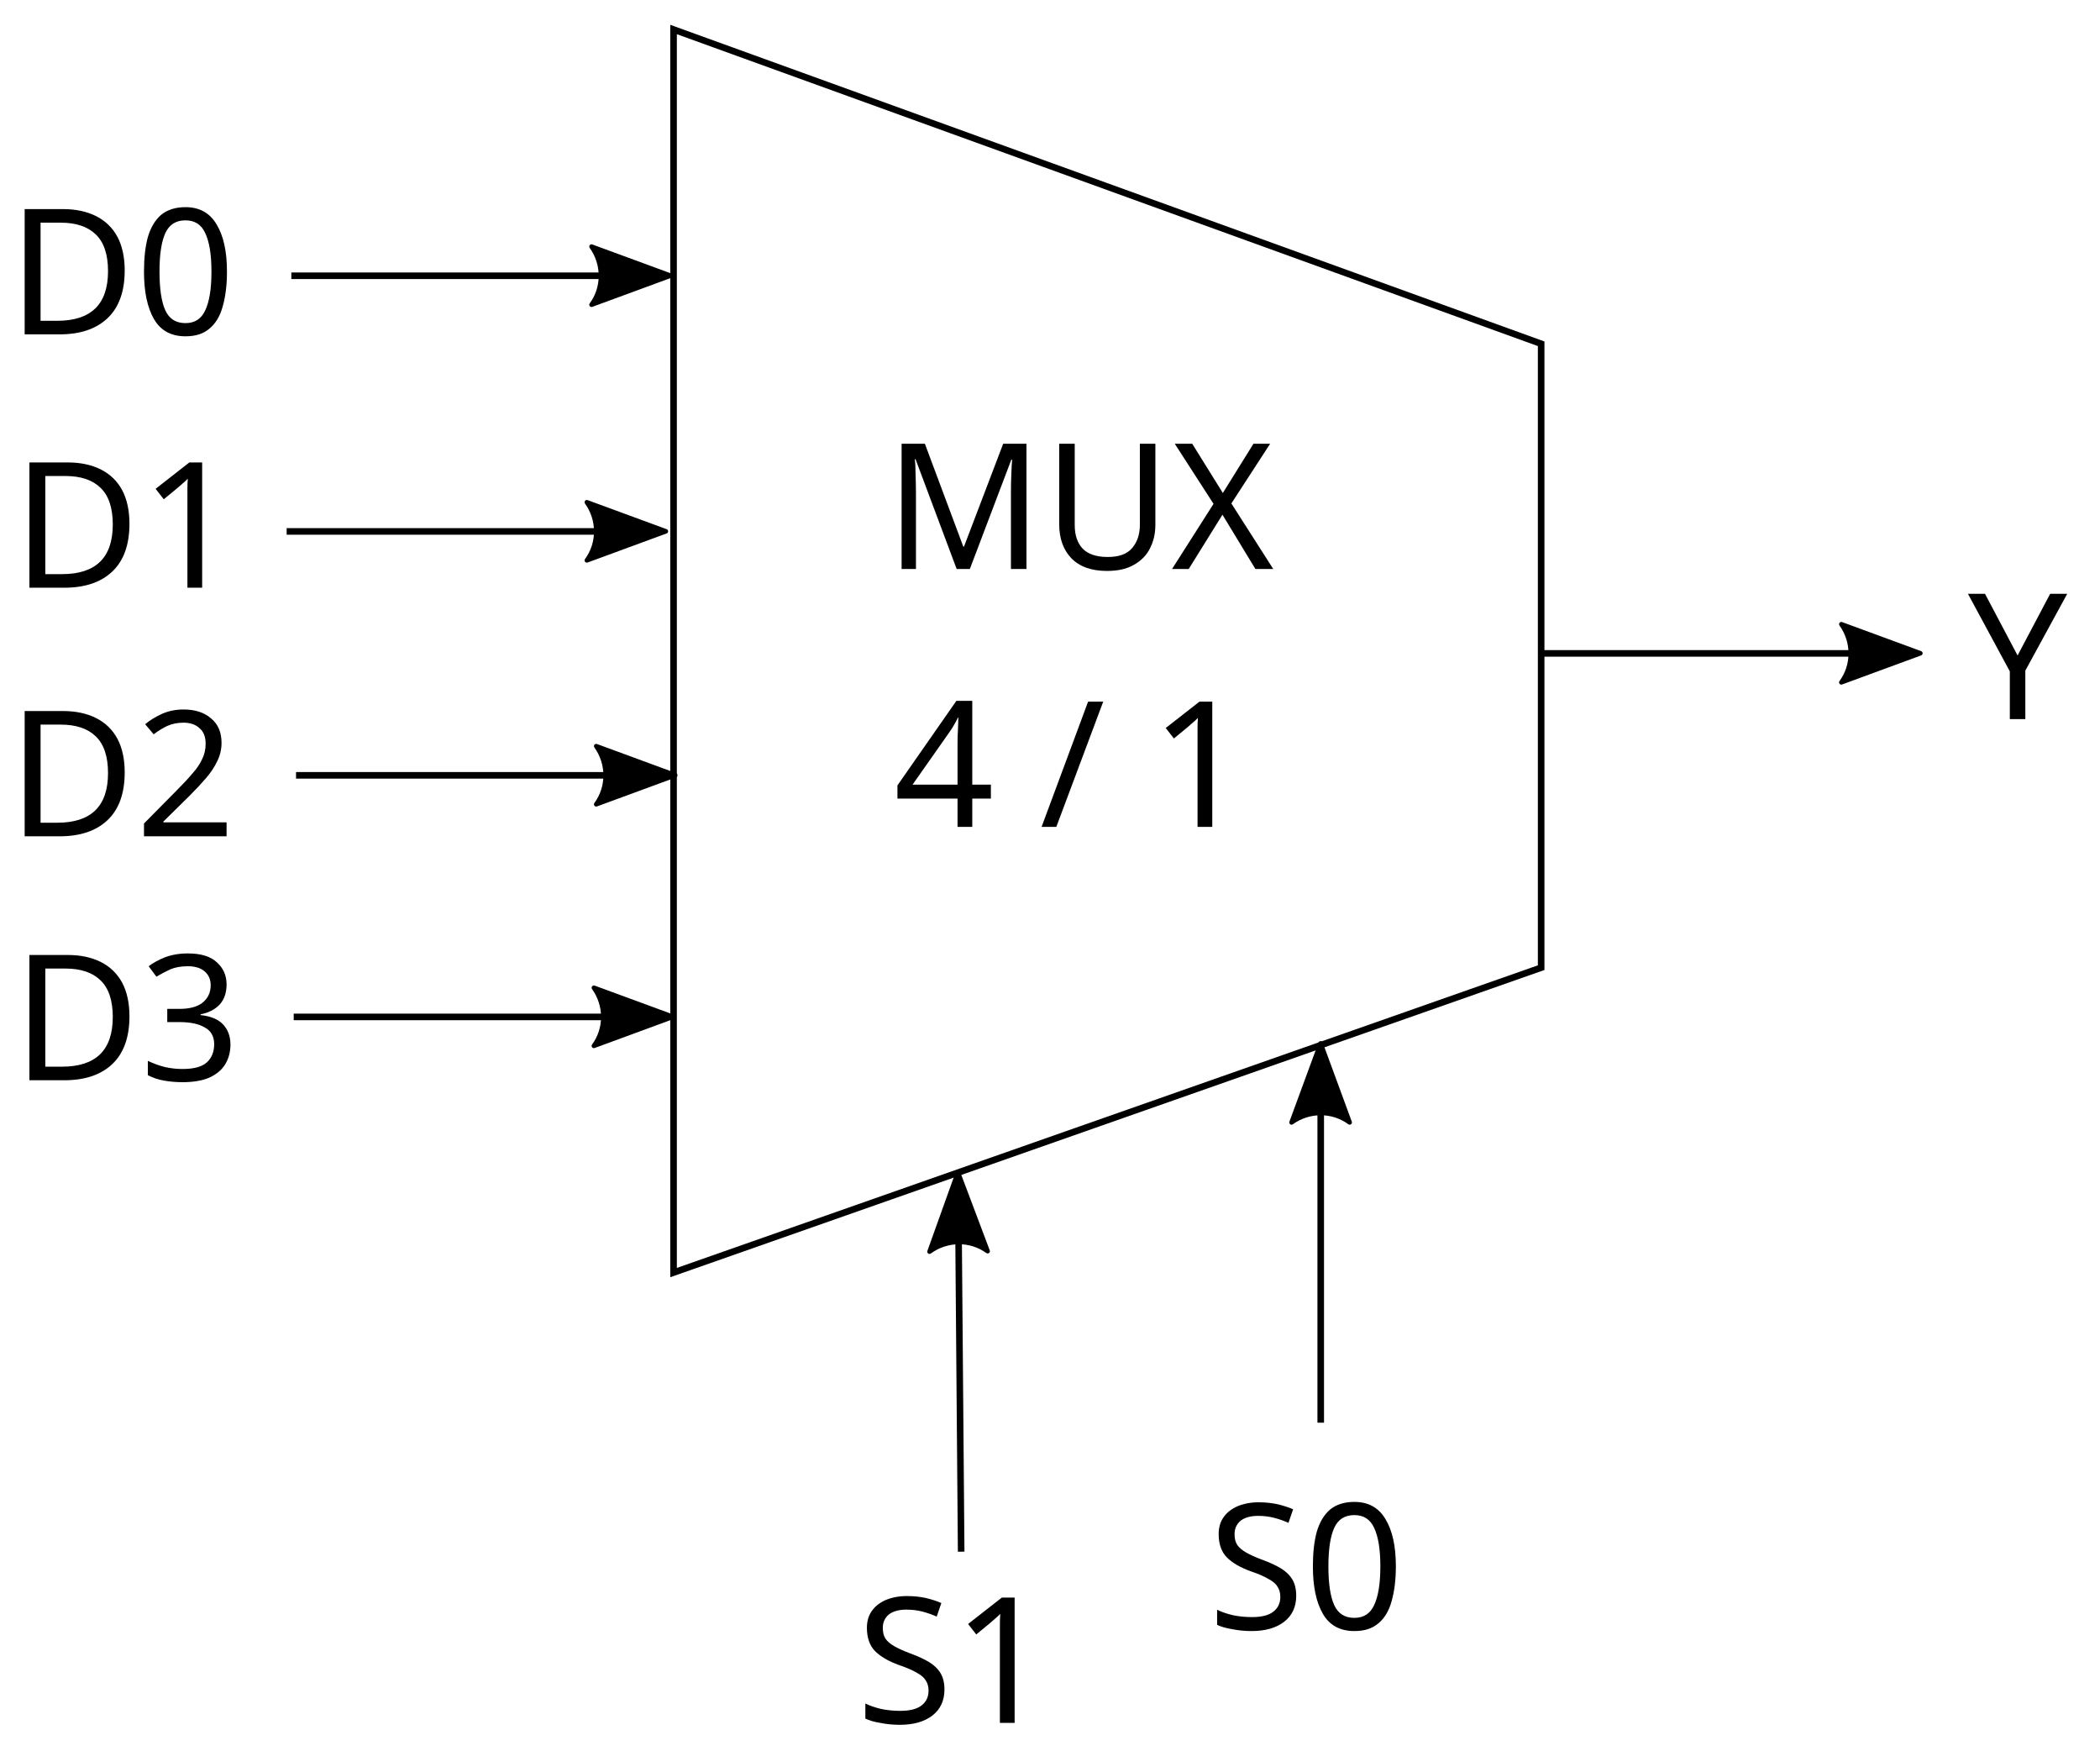
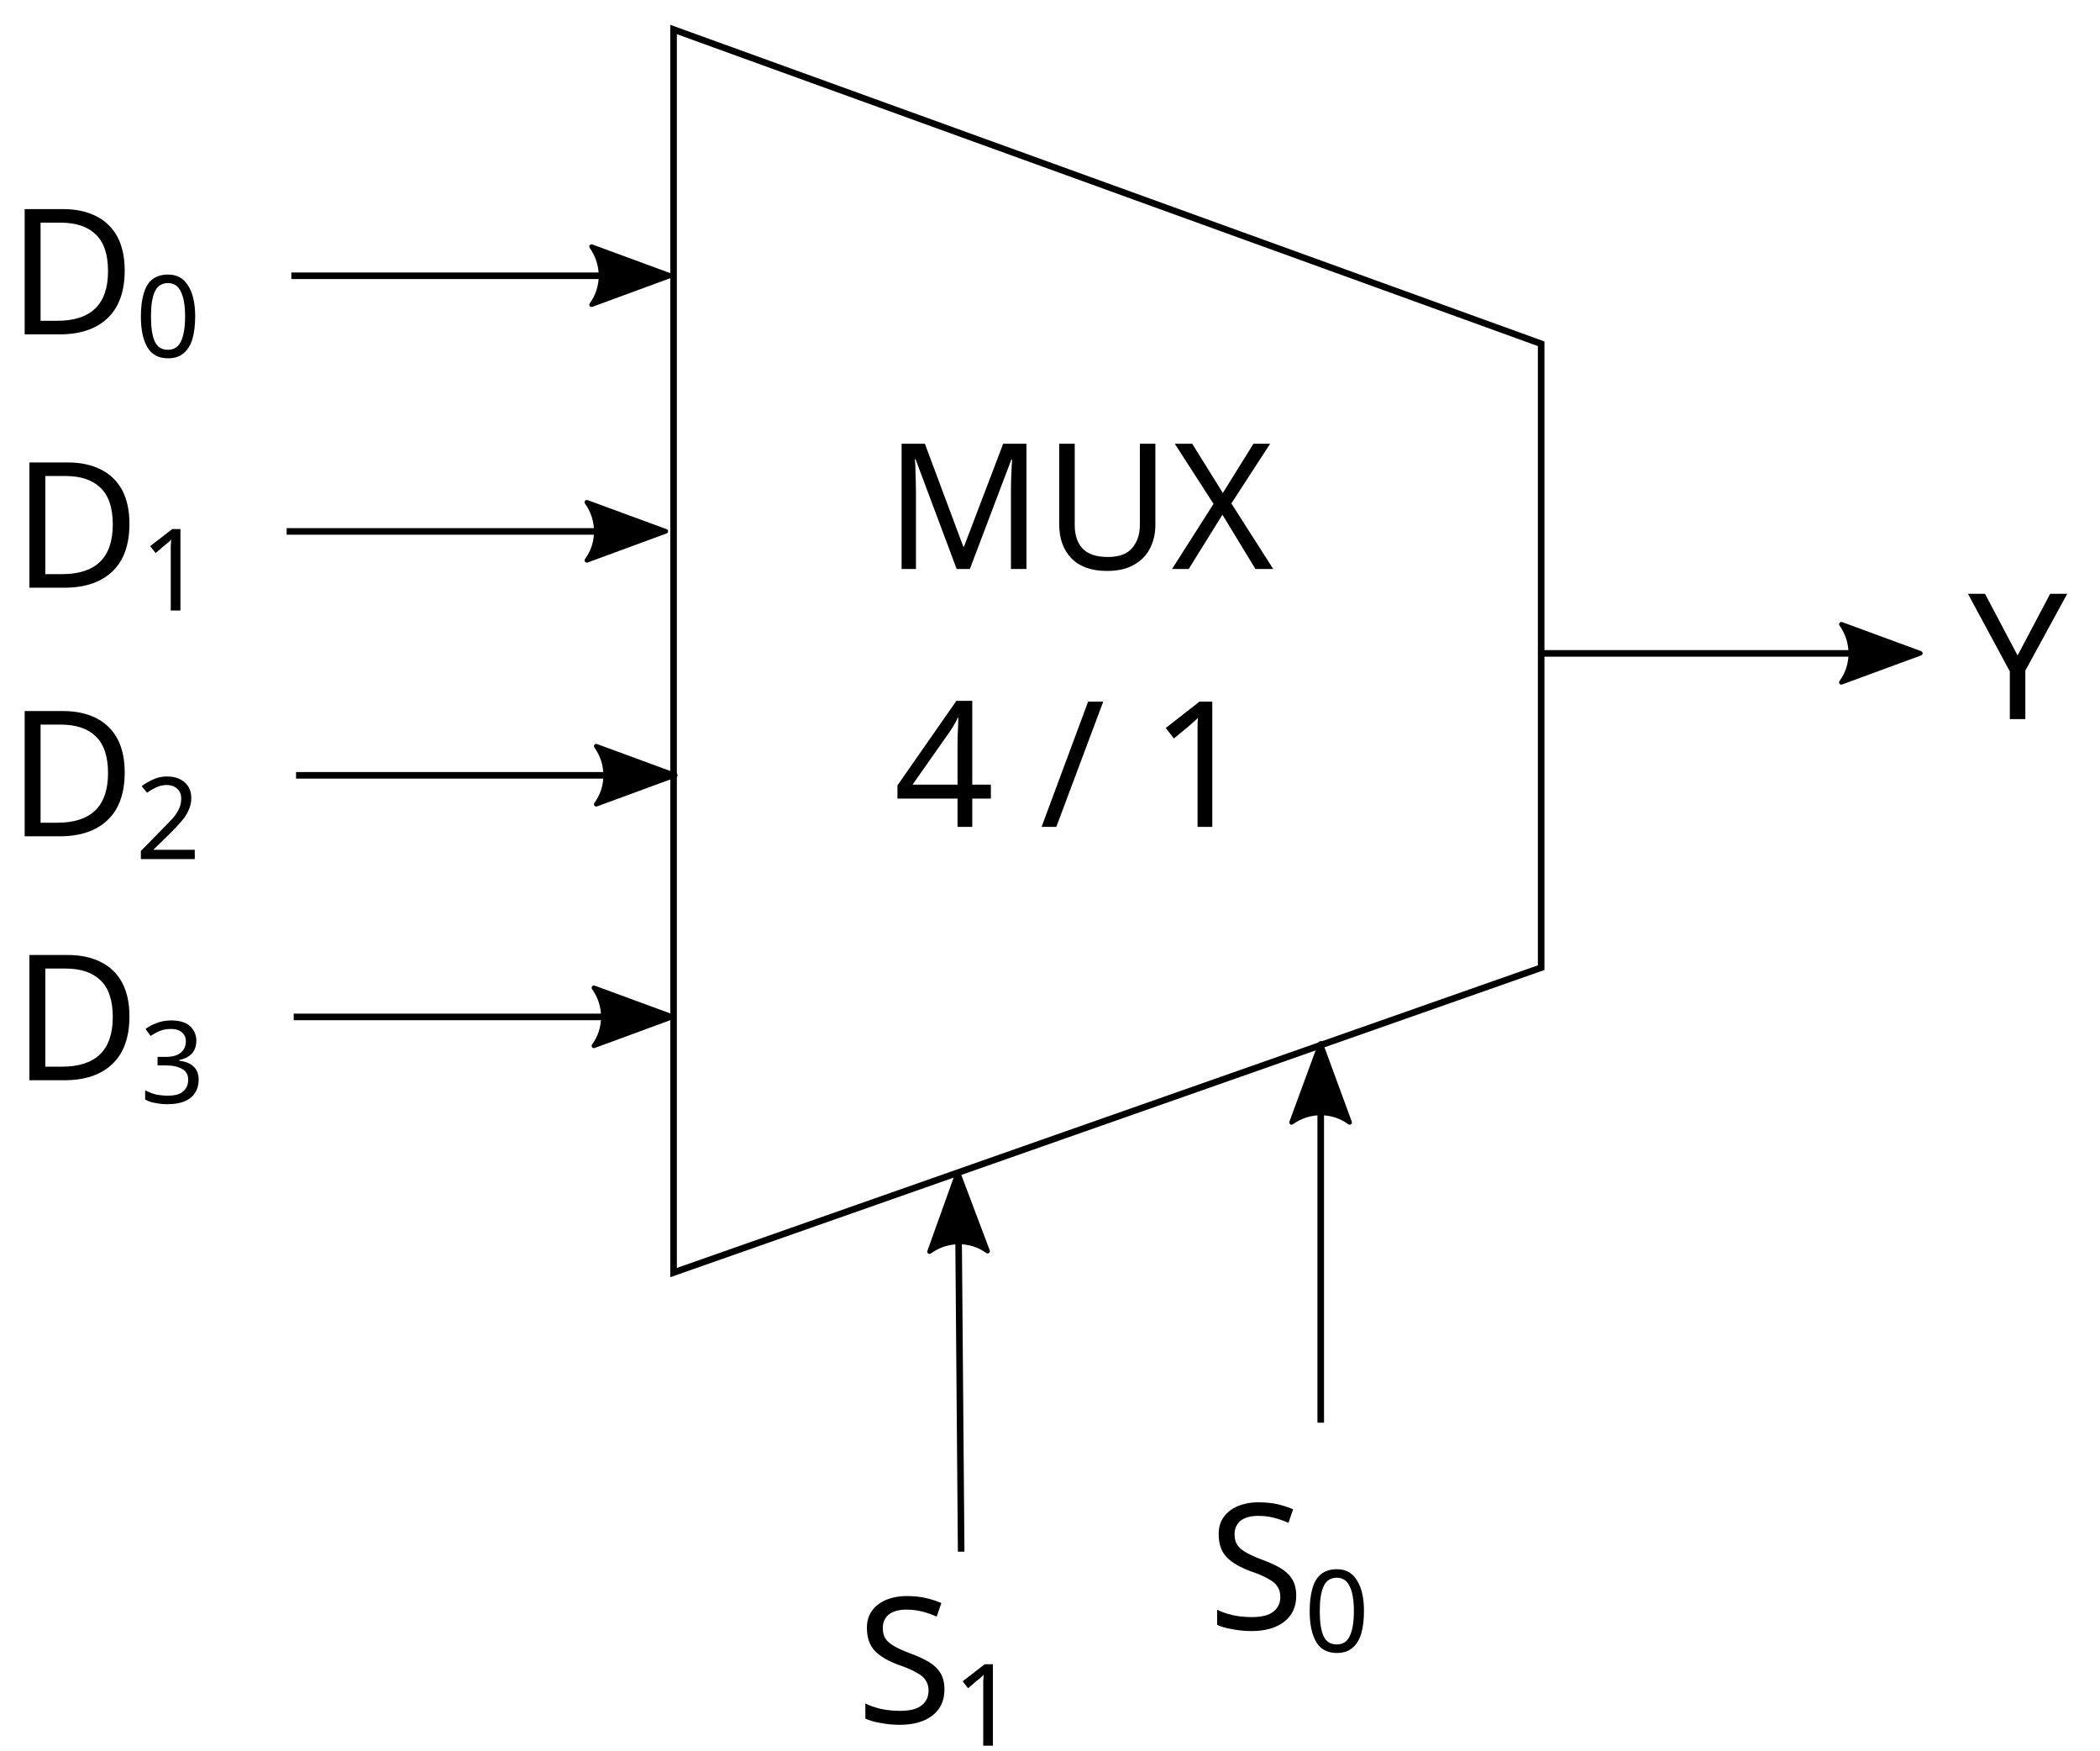
<svg xmlns="http://www.w3.org/2000/svg" width="84.628mm" height="70.513mm" viewBox="0 0 84.628 70.513" version="1.1" id="svg8">
  <defs id="defs2">
    <marker style="overflow:visible" id="marker5263" refX="0" refY="0" orient="auto">
      <path transform="matrix(1.1,0,0,1.1,1.1,0)" d="M 8.719,4.034 -2.207,0.016 8.719,-4.002 c -1.745,2.372 -1.735,5.617 -6e-7,8.035 z" style="fill:#000000;fill-opacity:1;fill-rule:evenodd;stroke:#000000;stroke-width:0.625;stroke-linejoin:round;stroke-opacity:1" id="path5261" />
    </marker>
    <marker orient="auto" refY="0" refX="0" id="Arrow2Lstart" style="overflow:visible">
      <path id="path4607" style="fill:#000000;fill-opacity:1;fill-rule:evenodd;stroke:#000000;stroke-width:0.625;stroke-linejoin:round;stroke-opacity:1" d="M 8.719,4.034 -2.207,0.016 8.719,-4.002 c -1.745,2.372 -1.735,5.617 -6e-7,8.035 z" transform="matrix(1.1,0,0,1.1,1.1,0)" />
    </marker>
    <marker style="overflow:visible" id="marker5165" refX="0" refY="0" orient="auto">
      <path transform="matrix(-1.1,0,0,-1.1,-1.1,0)" d="M 8.719,4.034 -2.207,0.016 8.719,-4.002 c -1.745,2.372 -1.735,5.617 -6e-7,8.035 z" style="fill:#000000;fill-opacity:1;fill-rule:evenodd;stroke:#000000;stroke-width:0.625;stroke-linejoin:round;stroke-opacity:1" id="path5163" />
    </marker>
    <marker orient="auto" refY="0" refX="0" id="marker5019" style="overflow:visible">
      <path id="path5017" style="fill:#000000;fill-opacity:1;fill-rule:evenodd;stroke:#000000;stroke-width:0.625;stroke-linejoin:round;stroke-opacity:1" d="M 8.719,4.034 -2.207,0.016 8.719,-4.002 c -1.745,2.372 -1.735,5.617 -6e-7,8.035 z" transform="matrix(-1.1,0,0,-1.1,-1.1,0)" />
    </marker>
    <marker orient="auto" refY="0" refX="0" id="marker4973" style="overflow:visible">
      <path id="path4971" style="fill:#000000;fill-opacity:1;fill-rule:evenodd;stroke:#000000;stroke-width:0.625;stroke-linejoin:round;stroke-opacity:1" d="M 8.719,4.034 -2.207,0.016 8.719,-4.002 c -1.745,2.372 -1.735,5.617 -6e-7,8.035 z" transform="matrix(-1.1,0,0,-1.1,-1.1,0)" />
    </marker>
    <marker orient="auto" refY="0" refX="0" id="marker4933" style="overflow:visible">
      <path id="path4931" style="fill:#000000;fill-opacity:1;fill-rule:evenodd;stroke:#000000;stroke-width:0.625;stroke-linejoin:round;stroke-opacity:1" d="M 8.719,4.034 -2.207,0.016 8.719,-4.002 c -1.745,2.372 -1.735,5.617 -6e-7,8.035 z" transform="matrix(-1.1,0,0,-1.1,-1.1,0)" />
    </marker>
    <marker orient="auto" refY="0" refX="0" id="marker4899" style="overflow:visible">
      <path id="path4897" style="fill:#000000;fill-opacity:1;fill-rule:evenodd;stroke:#000000;stroke-width:0.625;stroke-linejoin:round;stroke-opacity:1" d="M 8.719,4.034 -2.207,0.016 8.719,-4.002 c -1.745,2.372 -1.735,5.617 -6e-7,8.035 z" transform="matrix(-1.1,0,0,-1.1,-1.1,0)" />
    </marker>
    <marker orient="auto" refY="0" refX="0" id="Arrow2Lend" style="overflow:visible">
      <path id="path4610" style="fill:#000000;fill-opacity:1;fill-rule:evenodd;stroke:#000000;stroke-width:0.625;stroke-linejoin:round;stroke-opacity:1" d="M 8.719,4.034 -2.207,0.016 8.719,-4.002 c -1.745,2.372 -1.735,5.617 -6e-7,8.035 z" transform="matrix(-1.1,0,0,-1.1,-1.1,0)" />
    </marker>
    <marker orient="auto" refY="0" refX="0" id="Arrow1Mend" style="overflow:visible">
      <path id="path4598" d="M 0,0 5,-5 -12.5,0 5,5 Z" style="fill:#000000;fill-opacity:1;fill-rule:evenodd;stroke:#000000;stroke-width:1pt;stroke-opacity:1" transform="matrix(-0.4,0,0,-0.4,-4,0)" />
    </marker>
  </defs>
  <g id="layer1" transform="translate(-23.12699,-70.91555)">
    <path style="fill:none;stroke:#000000;stroke-width:0.265px;stroke-linecap:butt;stroke-linejoin:miter;stroke-opacity:1" d="M 50.271,72.104 V 122.186 L 85.234,109.902 V 84.766 Z" id="path3735" />
    <path style="fill:none;stroke:#000000;stroke-width:0.265px;stroke-linecap:butt;stroke-linejoin:miter;stroke-opacity:1;marker-end:url(#marker5019)" d="M 85.234,97.24 H 100.164" id="path3737" />
    <path style="fill:none;stroke:#000000;stroke-width:0.265;stroke-linecap:butt;stroke-linejoin:miter;stroke-miterlimit:4;stroke-dasharray:none;stroke-opacity:1;marker-end:url(#Arrow2Lend)" d="M 34.868,82.026 H 49.798" id="path3737-3" />
    <path style="fill:none;stroke:#000000;stroke-width:0.265px;stroke-linecap:butt;stroke-linejoin:miter;stroke-opacity:1;marker-end:url(#marker4899)" d="M 34.679,92.326 H 49.609" id="path3737-6" />
    <path style="fill:none;stroke:#000000;stroke-width:0.265px;stroke-linecap:butt;stroke-linejoin:miter;stroke-opacity:1;marker-end:url(#marker4933)" d="m 35.057,102.153 h 14.93" id="path3737-7" />
    <path style="fill:none;stroke:#000000;stroke-width:0.265px;stroke-linecap:butt;stroke-linejoin:miter;stroke-opacity:1;marker-end:url(#marker4973)" d="m 34.963,111.886 h 14.93" id="path3737-5" />
    <path style="fill:none;stroke:#000000;stroke-width:0.265px;stroke-linecap:butt;stroke-linejoin:miter;stroke-opacity:1;marker-start:url(#marker5263)" d="m 76.351,113.304 v 14.93" id="path3737-35" />
    <path style="fill:none;stroke:#000000;stroke-width:0.265px;stroke-linecap:butt;stroke-linejoin:miter;stroke-opacity:1;marker-start:url(#Arrow2Lstart)" d="m 61.738,118.501 0.123,14.93" id="path3737-62" />
    <flowRoot xml:space="preserve" id="flowRoot5625" style="font-style:normal;font-weight:normal;font-size:40px;line-height:1.25;font-family:sans-serif;letter-spacing:0px;word-spacing:0px;fill:#000000;fill-opacity:1;stroke:none" transform="scale(0.2645833)">
      <flowRegion id="flowRegion5627">
        <rect id="rect5629" width="69.286" height="42.143" x="40" y="273.234" />
      </flowRegion>
      <flowPara id="flowPara5631">DDdddssssd</flowPara>
    </flowRoot>
    <text xml:space="preserve" style="font-style:normal;font-weight:normal;font-size:10.583px;line-height:1.25;font-family:sans-serif;letter-spacing:0px;word-spacing:0px;fill:#000000;fill-opacity:1;stroke:none;stroke-width:0.265" x="23.435" y="84.388" id="text5635">
-       <tspan id="tspan5633" x="23.435" y="84.388" style="font-size:7.056px;stroke-width:0.265">D0</tspan>
+       <tspan id="tspan5633" x="23.435" y="84.388" style="font-size:7.056px;stroke-width:0.265">D<tspan style="font-size:65%;baseline-shift:sub" id="tspan9403">0</tspan>
+       </tspan>
    </text>
    <text xml:space="preserve" style="font-style:normal;font-weight:normal;font-size:10.583px;line-height:1.25;font-family:sans-serif;letter-spacing:0px;word-spacing:0px;fill:#000000;fill-opacity:1;stroke:none;stroke-width:0.265" x="23.624" y="94.594" id="text5639">
-       <tspan id="tspan5637" x="23.624" y="94.594" style="font-size:7.056px;stroke-width:0.265">D1</tspan>
+       <tspan id="tspan5637" x="23.624" y="94.594" style="font-size:7.056px;stroke-width:0.265">D<tspan style="font-size:65%;baseline-shift:sub" id="tspan9405">1</tspan>
+       </tspan>
    </text>
    <text xml:space="preserve" style="font-style:normal;font-weight:normal;font-size:10.583px;line-height:1.25;font-family:sans-serif;letter-spacing:0px;word-spacing:0px;fill:#000000;fill-opacity:1;stroke:none;stroke-width:0.265" x="23.624" y="114.438" id="text5647">
-       <tspan id="tspan5645" x="23.624" y="114.438" style="font-size:7.056px;stroke-width:0.265">D3</tspan>
+       <tspan id="tspan5645" x="23.624" y="114.438" style="font-size:7.056px;stroke-width:0.265">D<tspan style="font-size:65%;baseline-shift:sub" id="tspan9409">3</tspan>
+       </tspan>
    </text>
    <text xml:space="preserve" style="font-style:normal;font-weight:normal;font-size:10.583px;line-height:1.25;font-family:sans-serif;letter-spacing:0px;word-spacing:0px;fill:#000000;fill-opacity:1;stroke:none;stroke-width:0.265" x="71.815" y="136.549" id="text5651">
-       <tspan id="tspan5649" x="71.815" y="136.549" style="font-size:7.056px;stroke-width:0.265">S0</tspan>
+       <tspan id="tspan5649" x="71.815" y="136.549" style="font-size:7.056px;stroke-width:0.265">S<tspan style="font-size:65%;baseline-shift:sub" id="tspan9413">0</tspan>
+       </tspan>
    </text>
    <text xml:space="preserve" style="font-style:normal;font-weight:normal;font-size:10.583px;line-height:1.25;font-family:sans-serif;letter-spacing:0px;word-spacing:0px;fill:#000000;fill-opacity:1;stroke:none;stroke-width:0.265" x="57.641" y="140.329" id="text5655">
-       <tspan id="tspan5653" x="57.641" y="140.329" style="font-size:7.056px;stroke-width:0.265">S1</tspan>
+       <tspan id="tspan5653" x="57.641" y="140.329" style="font-size:7.056px;stroke-width:0.265">S<tspan style="font-size:65%;baseline-shift:sub" id="tspan9411">1</tspan>
+       </tspan>
    </text>
    <text xml:space="preserve" style="font-style:normal;font-weight:normal;font-size:10.583px;line-height:1.25;font-family:sans-serif;letter-spacing:0px;word-spacing:0px;fill:#000000;fill-opacity:1;stroke:none;stroke-width:0.265" x="23.435" y="104.61" id="text5659">
-       <tspan id="tspan5657" x="23.435" y="104.61" style="font-size:7.056px;stroke-width:0.265">D2</tspan>
+       <tspan id="tspan5657" x="23.435" y="104.61" style="font-size:7.056px;stroke-width:0.265">D<tspan style="font-size:65%;baseline-shift:sub" id="tspan9407">2</tspan>
+       </tspan>
    </text>
    <text xml:space="preserve" style="font-style:normal;font-weight:normal;font-size:10.583px;line-height:1.25;font-family:sans-serif;letter-spacing:0px;word-spacing:0px;fill:#000000;fill-opacity:1;stroke:none;stroke-width:0.265" x="102.432" y="99.885" id="text5663">
      <tspan id="tspan5661" x="102.432" y="99.885" style="font-size:7.056px;stroke-width:0.265">Y</tspan>
    </text>
    <text xml:space="preserve" style="font-style:normal;font-weight:normal;font-size:10.583px;line-height:1.25;font-family:sans-serif;letter-spacing:0px;word-spacing:0px;fill:#000000;fill-opacity:1;stroke:none;stroke-width:0.265" x="59.153" y="104.232" id="text5667">
      <tspan id="tspan5665" x="59.153" y="104.232" style="font-size:7.056px;stroke-width:0.265">4 / 1</tspan>
    </text>
    <text xml:space="preserve" style="font-style:normal;font-weight:normal;font-size:10.583px;line-height:1.25;font-family:sans-serif;letter-spacing:0px;word-spacing:0px;fill:#000000;fill-opacity:1;stroke:none;stroke-width:0.265" x="58.775" y="93.838" id="text5671">
      <tspan id="tspan5669" x="58.775" y="93.838" style="font-size:7.056px;stroke-width:0.265">MUX</tspan>
    </text>
  </g>
</svg>
